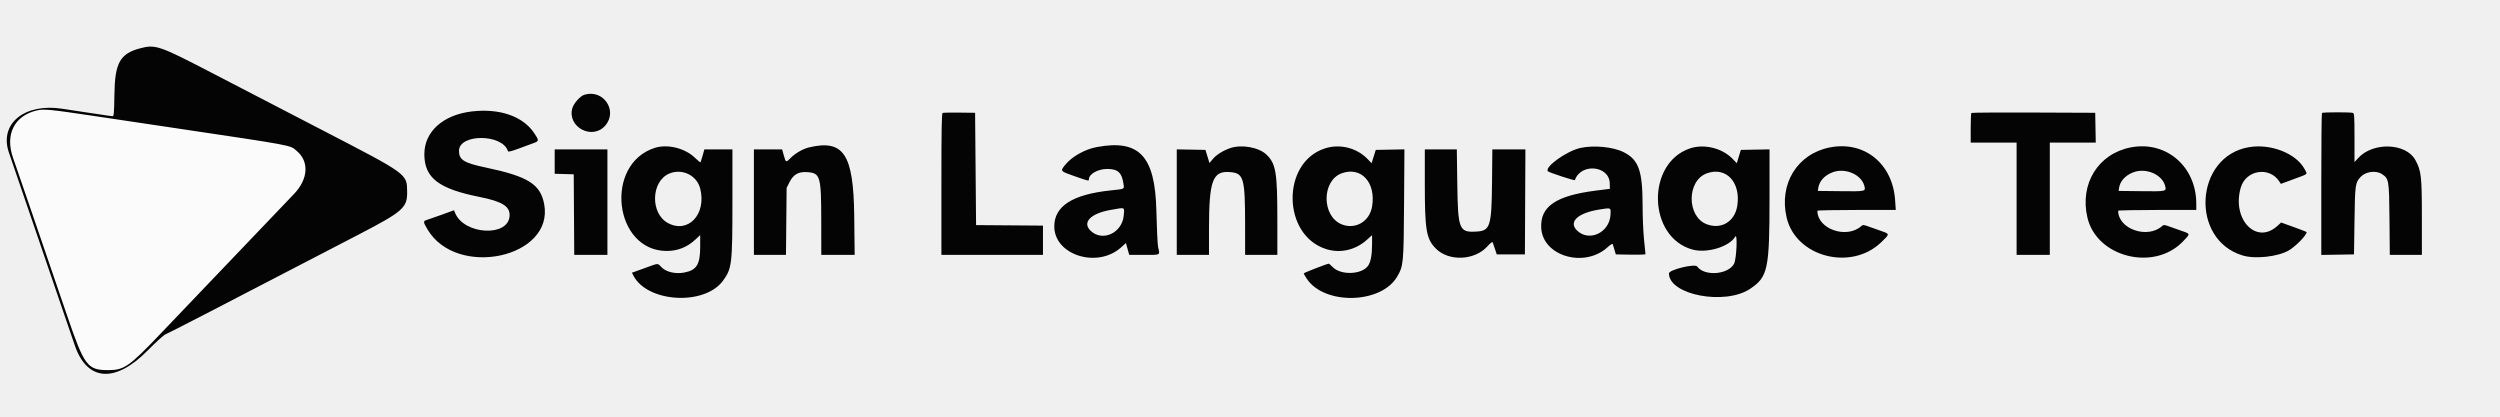
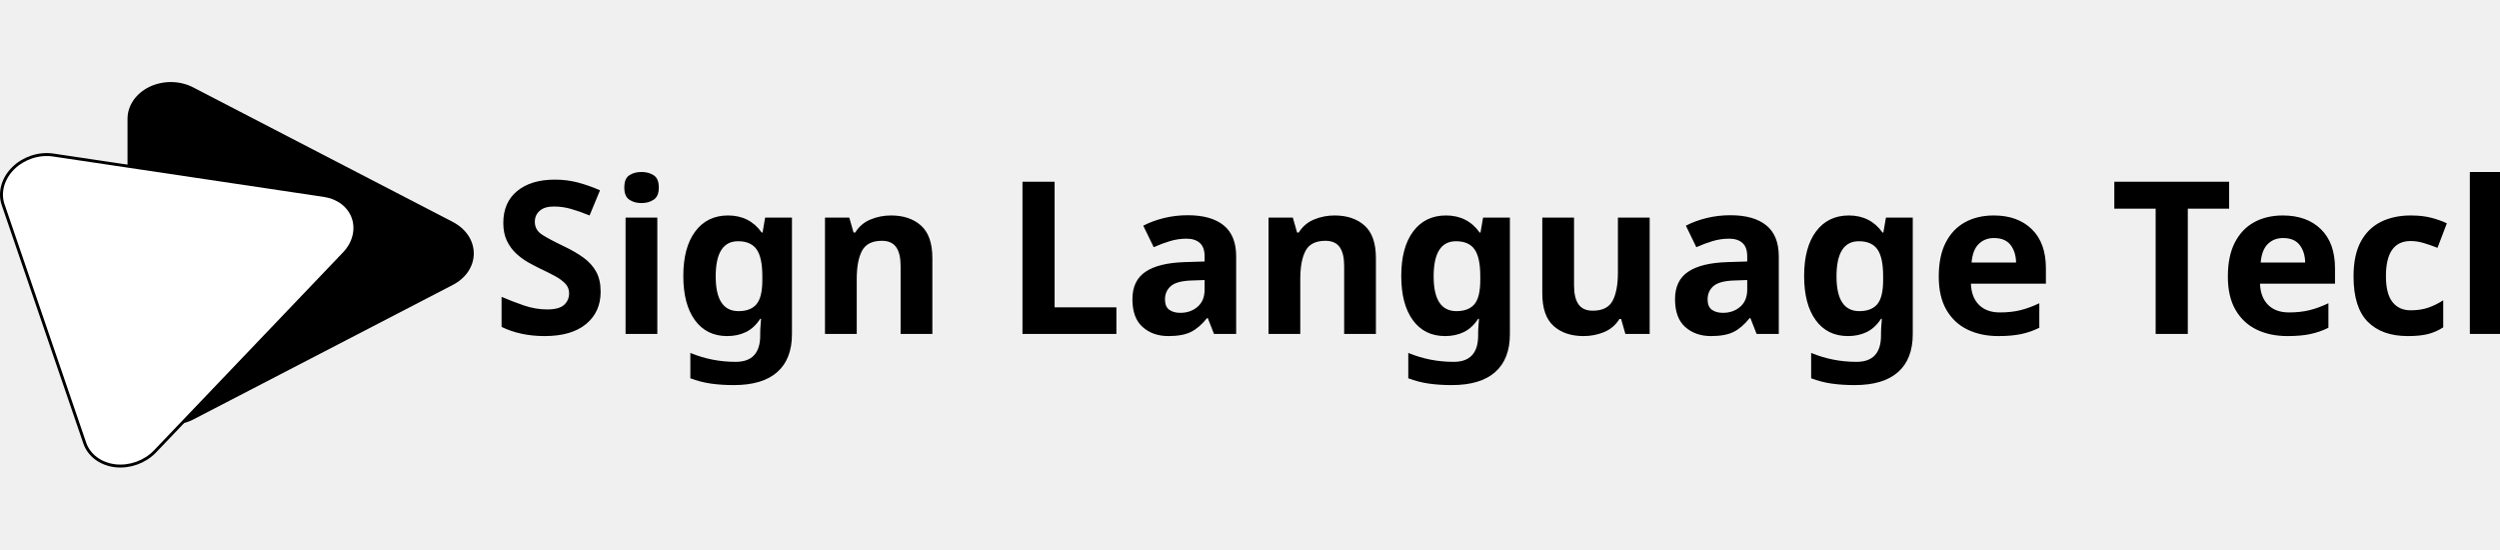
- <svg xmlns="http://www.w3.org/2000/svg" width="2560" height="427">
-   <path fill="#fbfbfb" fill-rule="evenodd" d="M37.618 113.112c-23.033 5.407-32.683 24.786-24.223 48.642 3.338 9.411 19.527 56.649 55.09 160.746 17.9 52.395 20.977 56.5 42.344 56.5 16.323 0 21.33-3.478 53.349-37.054C219.419 284.018 294.757 205.148 300.724 199c14.942-15.397 16.182-33.487 3.053-44.534-7.21-6.067-.421-4.81-131.777-24.402-18.425-2.748-53.171-7.936-77.214-11.53-43.751-6.54-49.916-7.124-57.168-5.422" />
-   <path fill="#040404" fill-rule="evenodd" d="M143.033 49.601c-20.073 5.394-25.395 14.995-25.862 46.649-.279 18.94-.575 22.75-1.769 22.75-.789 0-6.94-.864-13.669-1.919-6.728-1.056-14.258-2.177-16.733-2.492-2.475-.315-11.847-1.741-20.827-3.17-38.723-6.16-64.959 14.901-55.209 44.322C11.336 162.9 59.428 303.7 68.484 330c2.935 8.525 6.559 19.1 8.053 23.5 12.557 36.989 41.312 39.137 74.487 5.563 8.881-8.986 16.808-16.157 18.524-16.756 2.606-.908 54.383-27.651 197.807-102.166 45.287-23.529 49.77-27.468 49.569-43.551-.234-18.747 1.25-17.667-87.424-63.615-37.4-19.38-88.447-45.84-113.438-58.8-53.505-27.749-56.928-28.901-73.029-24.574m455.35 47.425c-4.31 1.33-11.015 8.895-12.381 13.967-5.17 19.201 20.497 32.731 33.658 17.742 13.374-15.232-1.731-37.742-21.277-31.709M37.618 113.112c-23.033 5.407-32.683 24.786-24.223 48.642 3.338 9.411 19.527 56.649 55.09 160.746 17.9 52.395 20.977 56.5 42.344 56.5 16.323 0 21.33-3.478 53.349-37.054C219.419 284.018 294.757 205.148 300.724 199c14.942-15.397 16.182-33.487 3.053-44.534-7.21-6.067-.421-4.81-131.777-24.402-18.425-2.748-53.171-7.936-77.214-11.53-43.751-6.54-49.916-7.124-57.168-5.422m445.586.995c-29.537 3.433-48.744 20.745-48.676 43.872.071 24.094 14.531 35.306 56.272 43.633 23.945 4.777 31.826 9.831 30.992 19.878-1.776 21.427-46.572 18.77-55.715-3.304l-1.199-2.896-12.189 4.455c-6.704 2.45-13.651 4.881-15.439 5.402-4.115 1.199-4.074 2.004.5 9.743 29.89 50.566 129.704 29.045 119.51-25.768-3.815-20.513-16.463-28.446-59.942-37.595C475.045 166.84 470 163.695 470 154.5c0-17.773 44.668-17.517 50.13.288.291.946 3.313.21 11.383-2.774 6.043-2.235 12.9-4.764 15.237-5.621 5.223-1.915 5.248-2.675.324-10.029-11.604-17.331-35.274-25.58-63.87-22.257m482.046 1.543c-.984.407-1.25 15.942-1.25 72.933V261h104v-29.974l-34.25-.263-34.25-.263-.5-57.5-.5-57.5-16-.183c-8.8-.101-16.562.049-17.25.333m1053.424.009c-.371.371-.674 7.349-.674 15.508V146h47v115h34V146h47.052l-.276-15.25-.276-15.25-63.076-.257c-34.692-.142-63.379.046-63.75.416m358.993.008c-.367.366-.667 33.227-.667 73.024v72.357l16.75-.274 16.75-.274.5-34.5c.539-37.167.777-38.868 6.298-44.865 5.061-5.498 15.748-6.906 21.804-2.872 7.171 4.777 7.359 5.905 7.725 46.487l.326 36.25H2480v-38.34c0-42.2-.619-47.678-6.639-58.739-9.607-17.65-43.528-18.761-58.74-1.923l-3.621 4.008V141.11c0-21.779-.198-24.972-1.582-25.503-2.157-.828-30.918-.774-31.751.06M670.5 151.414c-52.277 16.735-41.884 105.663 12.339 105.575 11.177-.018 20.989-3.942 29.303-11.719l4.858-4.544v11.669c0 18.403-3.542 24.224-16.223 26.661-8.905 1.711-18.366-.41-23.145-5.188-4.664-4.664-2.344-4.765-17.689.766l-12.856 4.634 1.541 2.98c14.276 27.607 72.687 31 91.621 5.323 9.224-12.509 9.751-16.897 9.751-81.159V153h-28.736l-1.743 6.25c-.958 3.438-1.919 6.547-2.135 6.91-.216.363-2.844-1.733-5.84-4.658-10.027-9.79-28.101-14.232-41.046-10.088m157.781-.444c-5.902 1.402-13.887 5.959-18.313 10.451-5.211 5.287-5.227 5.282-7.38-2.394L800.897 153H772v108h32.84l.33-34.323.33-34.324 3.005-5.926c3.938-7.765 9.138-10.745 17.758-10.177 13.778.907 14.636 3.798 14.693 49.5L841 261h34.176l-.444-39.75c-.709-63.504-10.789-78.755-46.451-70.28m294.719-.352c-12.331 2.318-25.644 9.877-32.429 18.414-4.979 6.264-5.042 6.191 9.679 11.349 14.743 5.166 14.75 5.167 14.75 3.254 0-5.363 9.281-10.636 18.71-10.631 11.031.006 15.062 3.681 16.729 15.253.812 5.632 1.797 5.136-13.439 6.761-38.917 4.152-57.526 16.14-57.407 36.982.167 29.311 44.191 43.082 68.335 21.375l5.024-4.517 1.688 6.071 1.688 6.071h15.336c17.227 0 16.171.593 14.235-8-.558-2.475-1.364-19.35-1.792-37.5-1.315-55.824-17.556-73.069-61.107-64.882m136.487 1.125c-7.49 2.673-14.007 6.815-17.696 11.247l-3.291 3.954-2.066-6.722-2.067-6.722-14.683-.277-14.684-.276V261h33l.008-26.75c.014-49.487 3.745-59.513 21.595-58.033 13.959 1.158 15.346 5.988 15.377 53.533L1275 261h33l-.001-36.75c-.002-47.755-1.518-56.713-11.16-65.949-7.878-7.547-25.778-10.69-37.352-6.558m97.311.188c-44.918 14.362-43.956 89.091 1.327 103.185 14.476 4.506 29.927.936 41.677-9.628l5.198-4.673v8.956c0 11.202-1.351 18.508-4.147 22.436-6.471 9.087-27.864 9.831-36.19 1.258-1.851-1.906-3.664-3.465-4.03-3.465-1.59 0-25.633 9.353-25.633 9.972 0 .377 1.416 2.822 3.146 5.434 18.023 27.211 76.103 25.915 92.5-2.065 6.498-11.087 6.701-13.225 7.114-74.618l.375-55.777-14.674.277-14.675.277-2.143 6.809-2.143 6.809-4-4.165c-11.125-11.584-28.354-15.93-43.702-11.022m261.664-.458c-14.309 3.116-37.689 19.979-33.286 24.009 1.409 1.29 27.254 9.729 27.507 8.982 5.999-17.779 35.358-15.013 35.711 3.365l.106 5.533-14 1.766c-41.248 5.204-57.499 16.268-56.287 38.324 1.581 28.79 43.992 41.252 67.736 19.904 3.475-3.124 5.202-4.119 5.549-3.196.277.737 1.085 3.365 1.796 5.84l1.292 4.5 15.207.276c8.364.152 15.206-.073 15.205-.5-.001-.427-.671-7.076-1.489-14.776-.826-7.773-1.492-23.47-1.498-35.292-.018-35.248-4-46.55-19.12-54.263-10.81-5.515-30.522-7.499-44.429-4.472m112.336.401c-45.457 14.985-43.575 91.449 2.552 103.731 14.815 3.945 37.545-2.994 43.533-13.289 2.516-4.326 1.335 22.957-1.201 27.752-5.942 11.237-30.449 13.09-37.737 2.854-2.291-3.216-28.945 3.276-28.945 7.05 0 22.089 57.537 32.988 83.176 15.755 18.175-12.216 19.805-19.866 19.816-93.004l.008-49.776-14.684.276-14.683.277-2.067 6.806-2.066 6.807-4.5-4.615c-10.574-10.845-28.877-15.346-43.202-10.624m143.068-.935c-33.441 6.522-52.47 37.418-44.326 71.968 9.457 40.121 65.663 54.887 96.599 25.379 9.105-8.685 9.105-8.675.6-11.617a1075.048 1075.048 0 0 1-13.105-4.636c-5.255-1.91-6.041-1.975-7.537-.621-15.04 13.611-45.097 3.218-45.097-15.594 0-.45 18.064-.818 40.143-.818h40.143l-.703-10.21c-2.571-37.323-31.546-60.711-66.717-53.851m308 0c-33.441 6.522-52.47 37.418-44.326 71.968 9.532 40.44 67.829 55.172 97.504 24.64 8.024-8.256 8.031-7.994-.295-10.874a1080.181 1080.181 0 0 1-13.115-4.64c-5.255-1.91-6.041-1.975-7.537-.621-14.992 13.568-45.097 3.158-45.097-15.594 0-.45 18-.818 40-.818h40l-.017-6.75c-.098-37.913-31.052-64.345-67.117-57.311m121.134-.248c-55.707 9.325-60.709 94.696-6.5 110.928 12.891 3.86 36.165 1.283 47.288-5.235 7.097-4.159 18.212-15.569 18.212-18.694 0-.248-5.876-2.559-13.057-5.135l-13.057-4.684-3.995 3.609c-21.635 19.545-46.837-7.184-37.289-39.548 5.314-18.013 29.397-21.696 39.464-6.035l1.542 2.398 12.946-4.772c15.587-5.745 14.386-4.687 11.5-10.128-8.599-16.208-34.437-26.49-57.054-22.704M568 165.464v12.464l9.75.286 9.75.286.261 41.25.261 41.25H622V153h-54v12.464m891 21.812c0 48.71 1.47 57.399 11.391 67.346 13.16 13.195 39.373 12.174 52.359-2.038 3.38-3.699 5.426-5.272 5.744-4.415.271.732 1.326 3.806 2.345 6.831l1.852 5.5H1561.5l.259-53.75.258-53.75H1528.158l-.339 34.75c-.425 43.578-1.943 48.466-15.319 49.339-18.408 1.201-19.571-1.606-20.231-48.839l-.493-35.25H1459v34.276m417.718-10.9c-8.516 3.175-13.945 9.233-14.896 16.624l-.322 2.5 23.431.269c25.715.295 25.703.298 24.115-5.596-3.108-11.546-19.548-18.561-32.328-13.797m308 0c-8.516 3.175-13.945 9.233-14.896 16.624l-.322 2.5 23.431.269c25.715.295 25.703.298 24.115-5.596-3.108-11.546-19.548-18.561-32.328-13.797M685.33 177.745c-18.688 7.873-19.628 40.7-1.449 50.594 20.666 11.248 39.689-8.862 33.18-35.077-3.402-13.704-18.506-21.09-31.731-15.517m688.477-.247c-20.413 7.504-20.526 43.619-.162 52.127 14.04 5.866 28.816-2.692 31.38-18.174 4.081-24.655-11.224-41.302-31.218-33.953m373.9.035c-20.563 7.547-20.602 44.231-.056 52.078 14.902 5.691 28.793-2.672 31.33-18.861 3.79-24.187-11.533-40.462-31.274-33.217m-610.466 37.436c-20.57 3.62-29.351 12.803-20.42 21.359 12.171 11.661 32.546 2.08 33.909-15.945.653-8.628 1.909-8.124-13.489-5.414m500.665-.446c-22.081 3.469-31.973 12.564-23.202 21.334 12.263 12.264 33.407 2.539 34.434-15.837.427-7.634.898-7.403-11.232-5.497" />
+ <svg xmlns="http://www.w3.org/2000/svg" viewBox="151.13 228.12 1173.05 257.88" version="1.1" id="svg1" xml:space="preserve">
+   <defs id="defs1" />
+   <style id="style1">
+     .s0 {
+       fill: #000000;
+     }
+     .s1 {
+       fill: #ffffff;
+       stroke: #000000;
+       paint-order: stroke fill markers;
+       stroke-linejoin: round;
+       stroke-width: 6;
+     }
+     @media (prefers-color-scheme: dark) {
+       path { fill: #FFF; }
+     }
+   </style>
+   <g id="g1" transform="matrix(0.4622694,0,0,0.4622694,240.41,239.5779)">
+     <path fill-rule="evenodd" class="s0" d="m 3.171,63.998 c -13.5,-7.1 -30.6,-7.3 -44.4,-0.7 -13.8,6.6 -22.4,19 -22.4,32.5 v 273.3 c 0,13.5 8.6,26 22.4,32.6 13.8,6.6 30.9,6.2 44.4,-0.7 l 263.7,-136.7 c 13.1,-6.8 21.1,-18.8 21.1,-31.8 0,-13.1 -8,-25 -21.1,-31.9 z" id="path1-4" />
+     <path fill-rule="evenodd" class="s1" d="m -139.029,134.099 c -14.1,-2.2 -29.3,2.8 -39.5,12.8 -10.2,10 -14.1,23.7 -10,35.6 l 82.9,242 c 4.1,11.9 15.5,20.3 29.7,22 14.3,1.6 29.2,-3.8 39.1,-14.1 l 192,-201 c 9.5,-9.9 12.9,-23 9,-34.5 -4,-11.6 -14.7,-19.7 -28.3,-21.8 z" id="path2" />
+   </g>
+   <text xml:space="preserve" style="font-size:100px;text-align:start;letter-spacing:-0.1px;word-spacing:0px;writing-mode:lr-tb;direction:ltr;text-anchor:start;fill:#000000" x="381.98" y="384.81" id="text1">
+     <tspan id="tspan1" x="381.98" y="384.81" style="font-style:normal;font-variant:normal;font-weight:bold;font-stretch:normal;font-size:100px;font-family:'Atkinson Hyperlegible';-inkscape-font-specification:'Atkinson Hyperlegible Bold';letter-spacing:-0.1px;word-spacing:0px" dx="0" dy="0" rotate="0 0 0 0 0 0 0 0 0 0 0 0 0 0 0 0 0 0 0">Sign Language Tech</tspan>
+   </text>
</svg>
